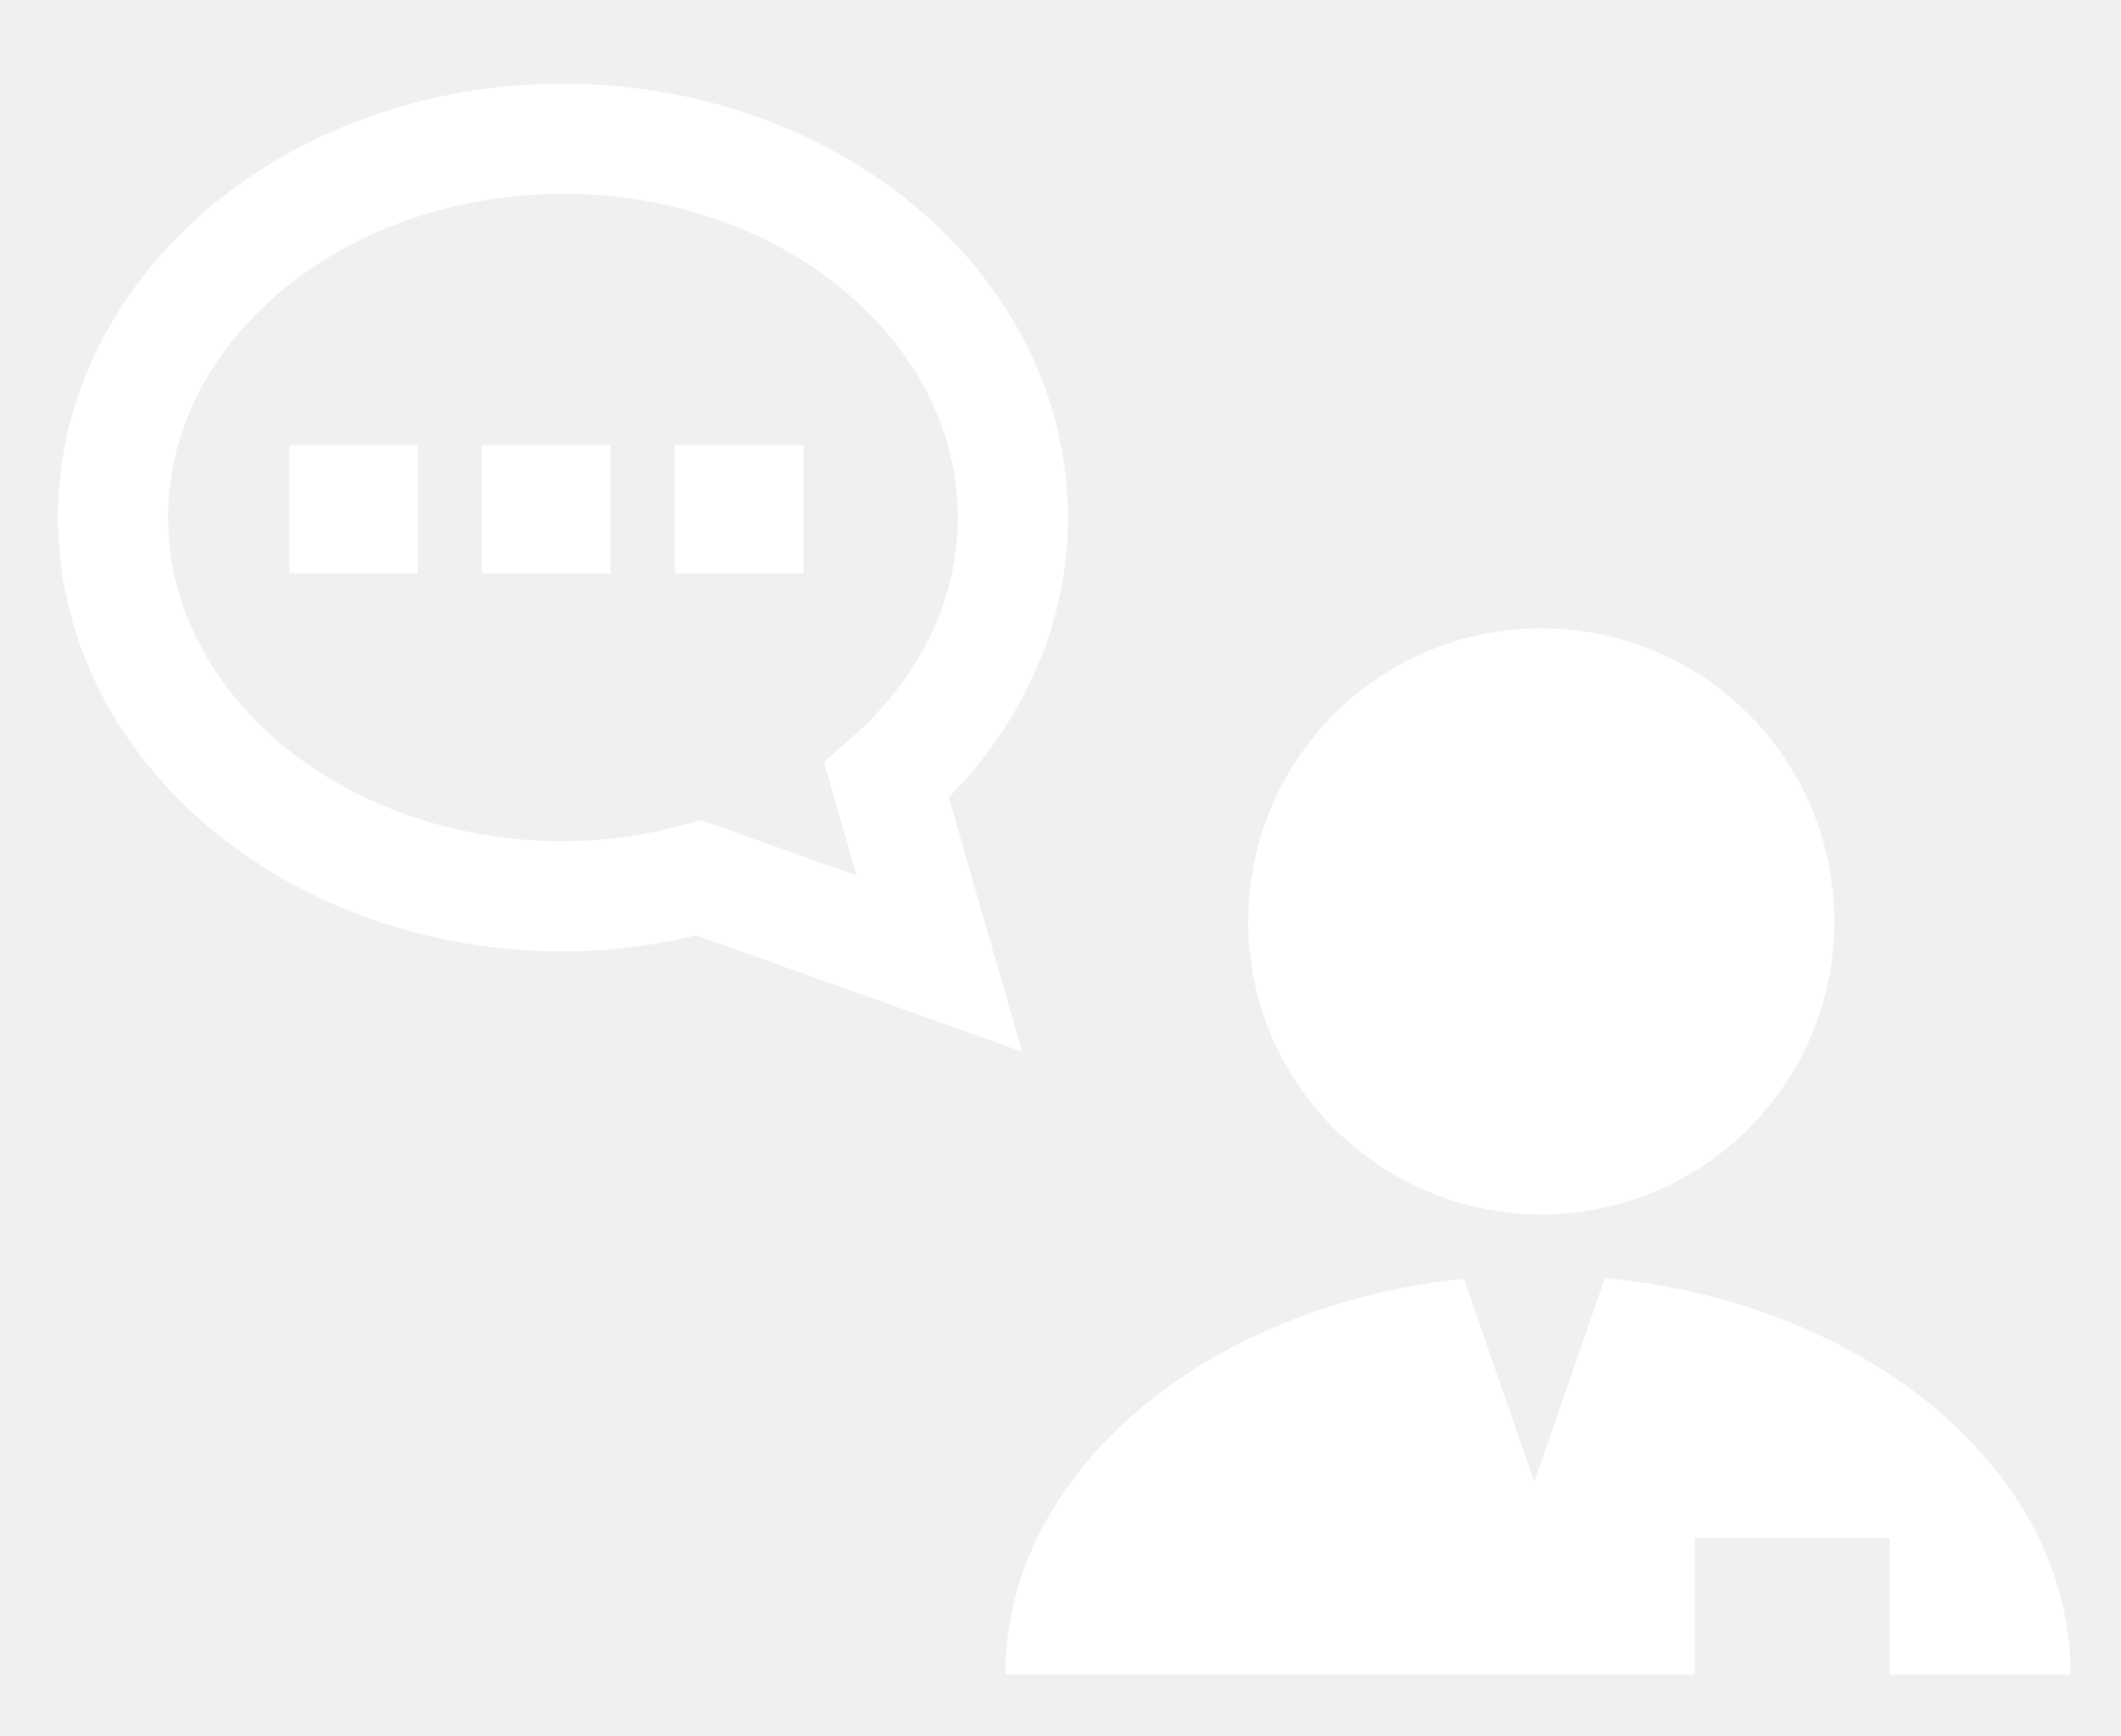
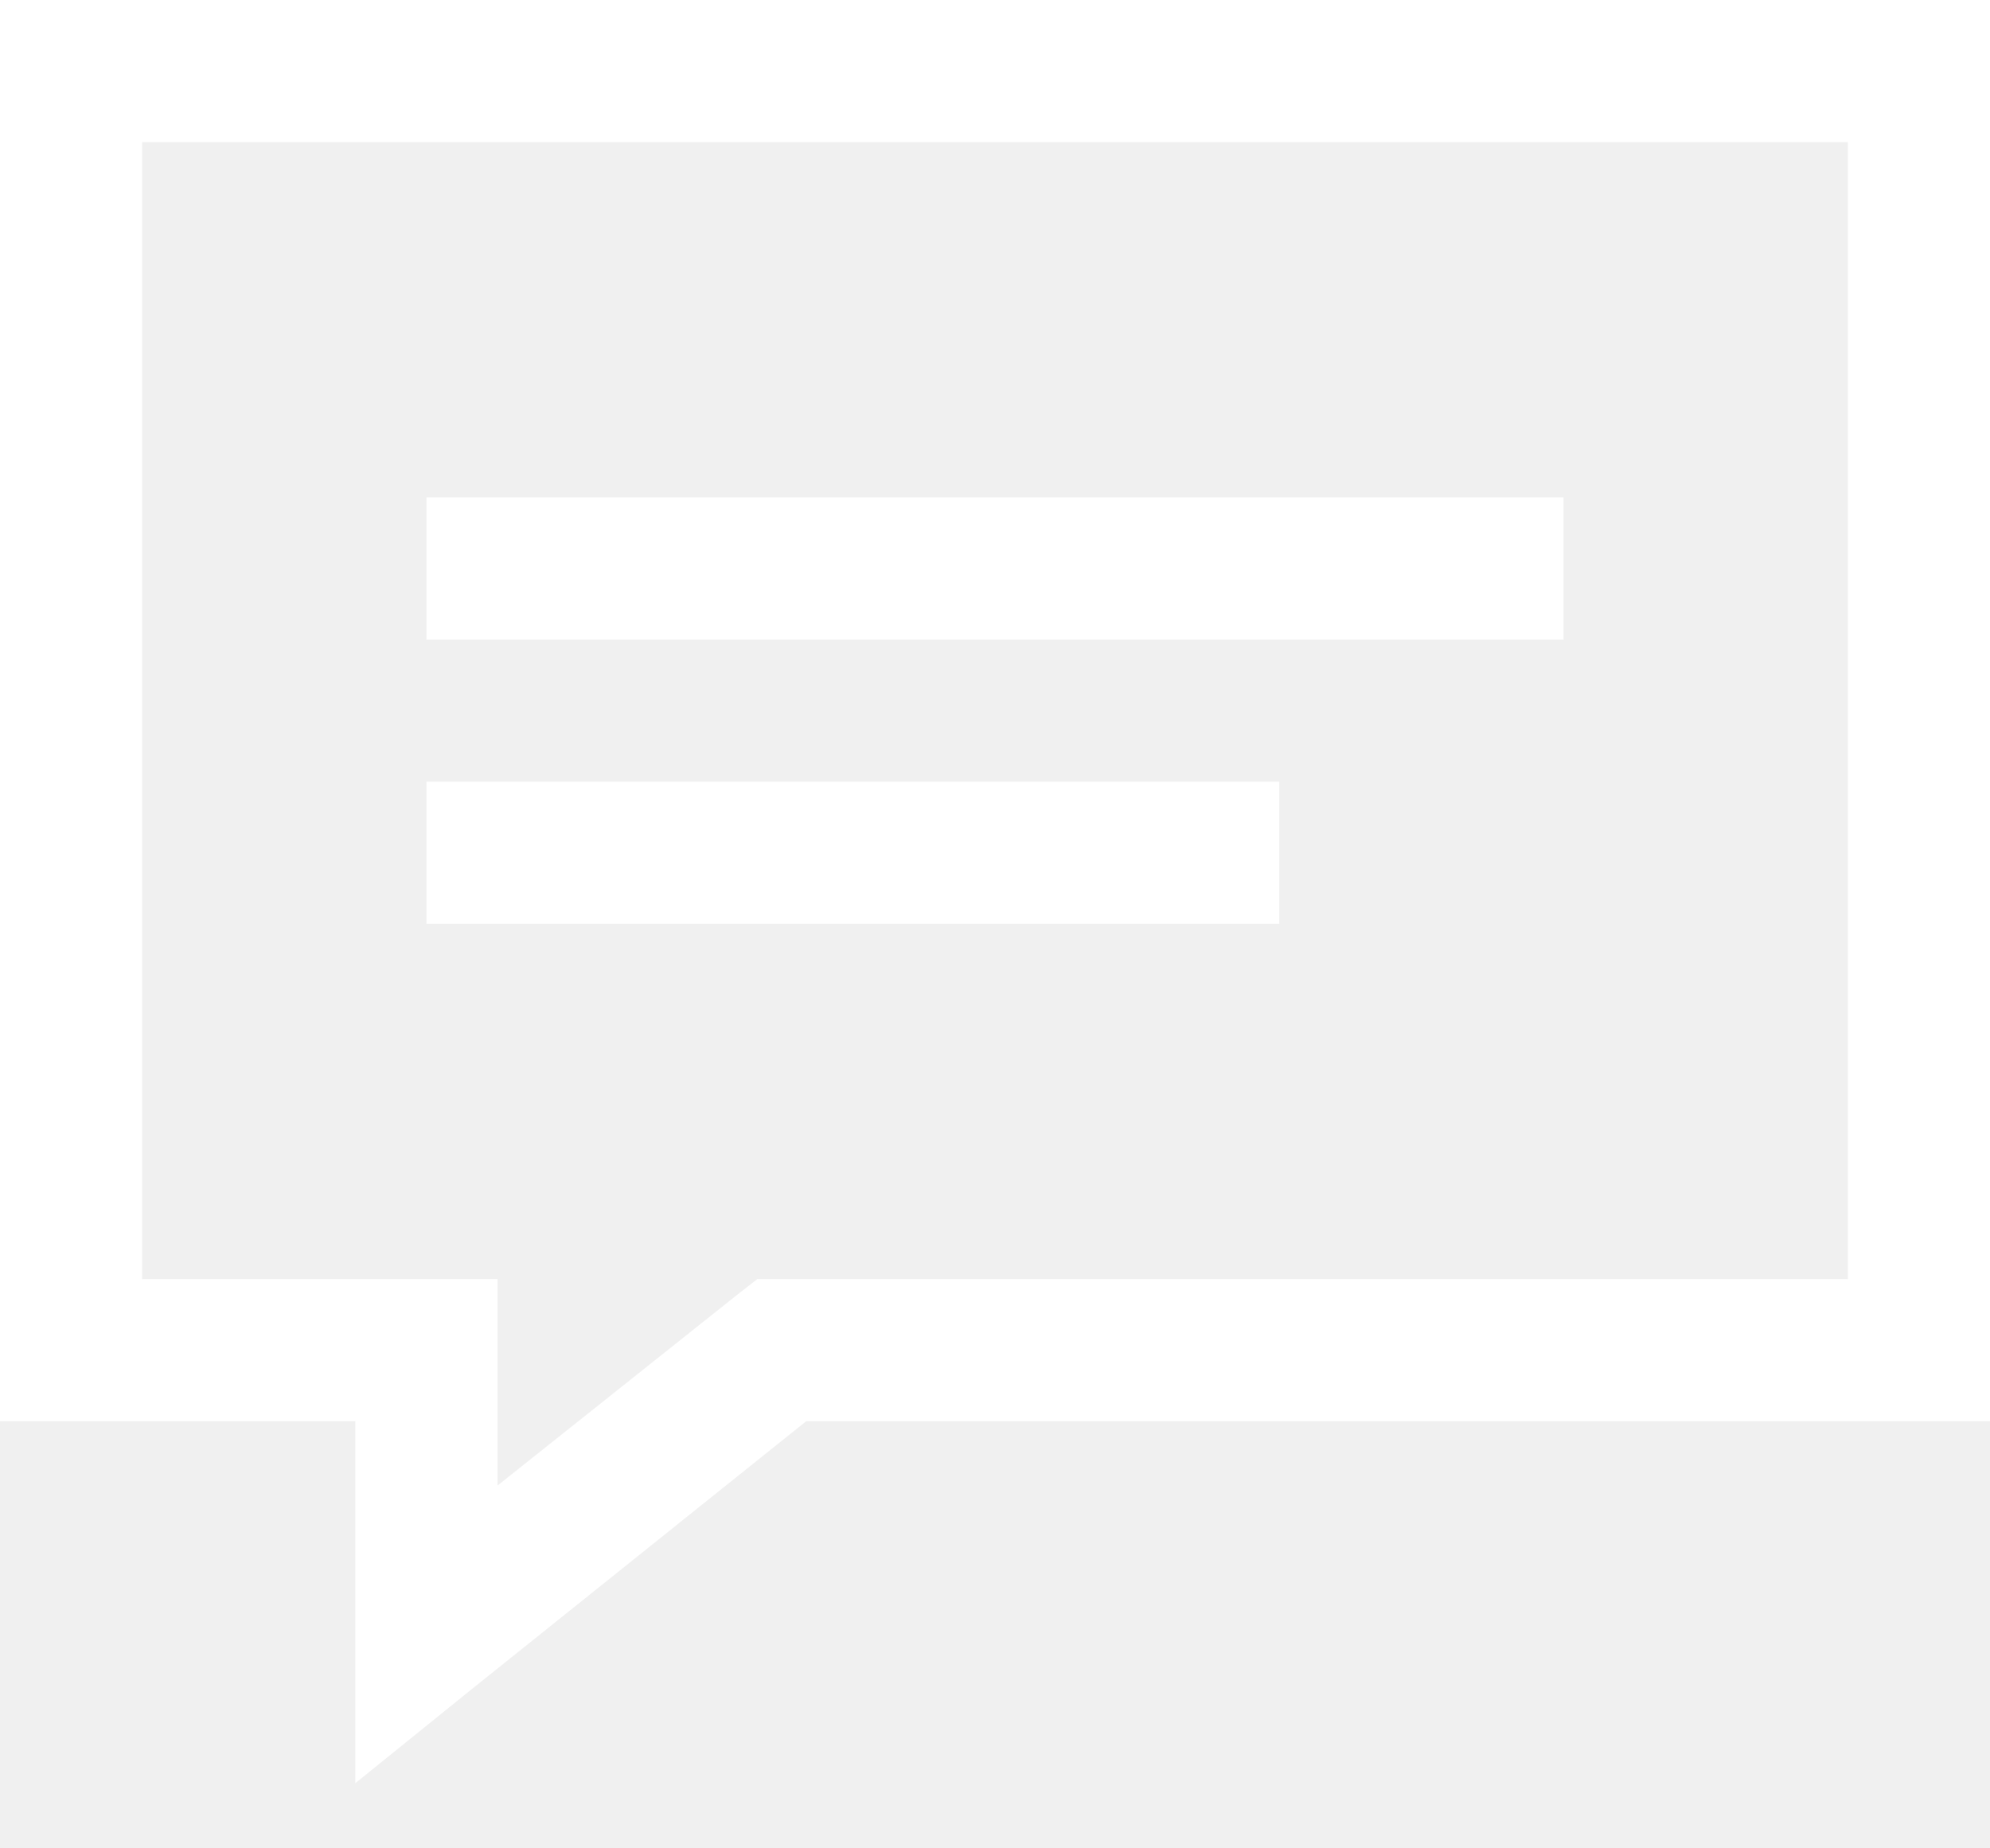
- <svg xmlns="http://www.w3.org/2000/svg" width="33px" height="27px" viewBox="0 0 33 27" version="1.1">
+ <svg xmlns="http://www.w3.org/2000/svg" width="28px" height="26px" viewBox="0 0 28 26" version="1.1">
  <defs />
-   <g id="Табы" stroke="none" stroke-width="1" fill="none" fill-rule="evenodd">
-     <g id="открытие-счета-1" transform="translate(-600, -6)">
-       <g id="header" transform="translate(137, 0)">
-         <g id="chat" transform="translate(455, 0)">
-           <g id="Imported-Layers" transform="translate(9.5, 7.923913)">
-             <path d="M13.116,13.069 L12.294,10.216 C13.51,9.154 14.259,7.717 14.259,6.129 C14.259,2.873 11.125,0.235 7.261,0.235 C3.392,0.235 0.259,2.873 0.259,6.129 C0.259,9.384 3.392,12.02 7.261,12.02 C7.999,12.02 8.705,11.914 9.373,11.732 L13.116,13.069 Z" id="Fill-1" stroke="#FFFFFF" stroke-width="1.714" />
-             <rect id="Rectangle-39" fill="#FFFFFF" x="3" y="5" width="2" height="2" />
-             <rect id="Rectangle-40" fill="#FFFFFF" x="6" y="5" width="2" height="2" />
-             <rect id="Rectangle-41" fill="#FFFFFF" x="9" y="5" width="2" height="2" />
-             <path d="M30.717,24.128 C30.717,20.957 27.557,18.343 23.47,17.959 L22.372,21.129 L21.276,17.969 C17.245,18.39 14.141,20.985 14.141,24.128 L24.872,24.128 C24.871,24.112 24.869,24.097 24.869,24.081 L24.869,22.002 L25.603,22.002 L25.975,22.002 L27.901,22.002 L27.901,24.081 C27.901,24.097 27.899,24.112 27.899,24.128 L30.717,24.128 Z" id="Fill-2" fill="#FFFFFF" />
-             <path d="M21.912,16.933 C22.099,16.956 22.288,16.972 22.481,16.972 C22.604,16.972 22.725,16.964 22.844,16.955 C25.193,16.769 27.04,14.807 27.04,12.413 C27.04,9.894 24.999,7.851 22.479,7.851 C19.961,7.851 17.92,9.894 17.92,12.413 C17.922,14.735 19.662,16.652 21.912,16.933 L21.912,16.933 Z" id="Fill-3" fill="#FFFFFF" />
-           </g>
-         </g>
+   <g id="Чат" stroke="none" stroke-width="1" fill="none" fill-rule="evenodd">
+     <g id="чат" transform="translate(-1220, -642)" fill="#FFFFFF">
+       <g id="иконка-чата" transform="translate(1204, 623)">
+         <path d="M16,19 L16,20 L16,38 L16,39 L17,39 L21,39 L21,42 L21,44.094 L22.625,42.781 L27.344,39 L43,39 L44,39 L44,38 L44,20 L44,19 L43,19 L17,19 L16,19 L16,19 Z M18,21 L42,21 L42,37 L27,37 L26.656,37 L26.375,37.219 L23,39.906 L23,38 L23,37 L22,37 L18,37 L18,21 L18,21 Z M22,26 L22,28 L38,28 L38,26 L22,26 L22,26 Z M22,30 L22,32 L34,32 L34,30 L22,30 L22,30 Z" id="Shape" />
      </g>
    </g>
  </g>
</svg>
